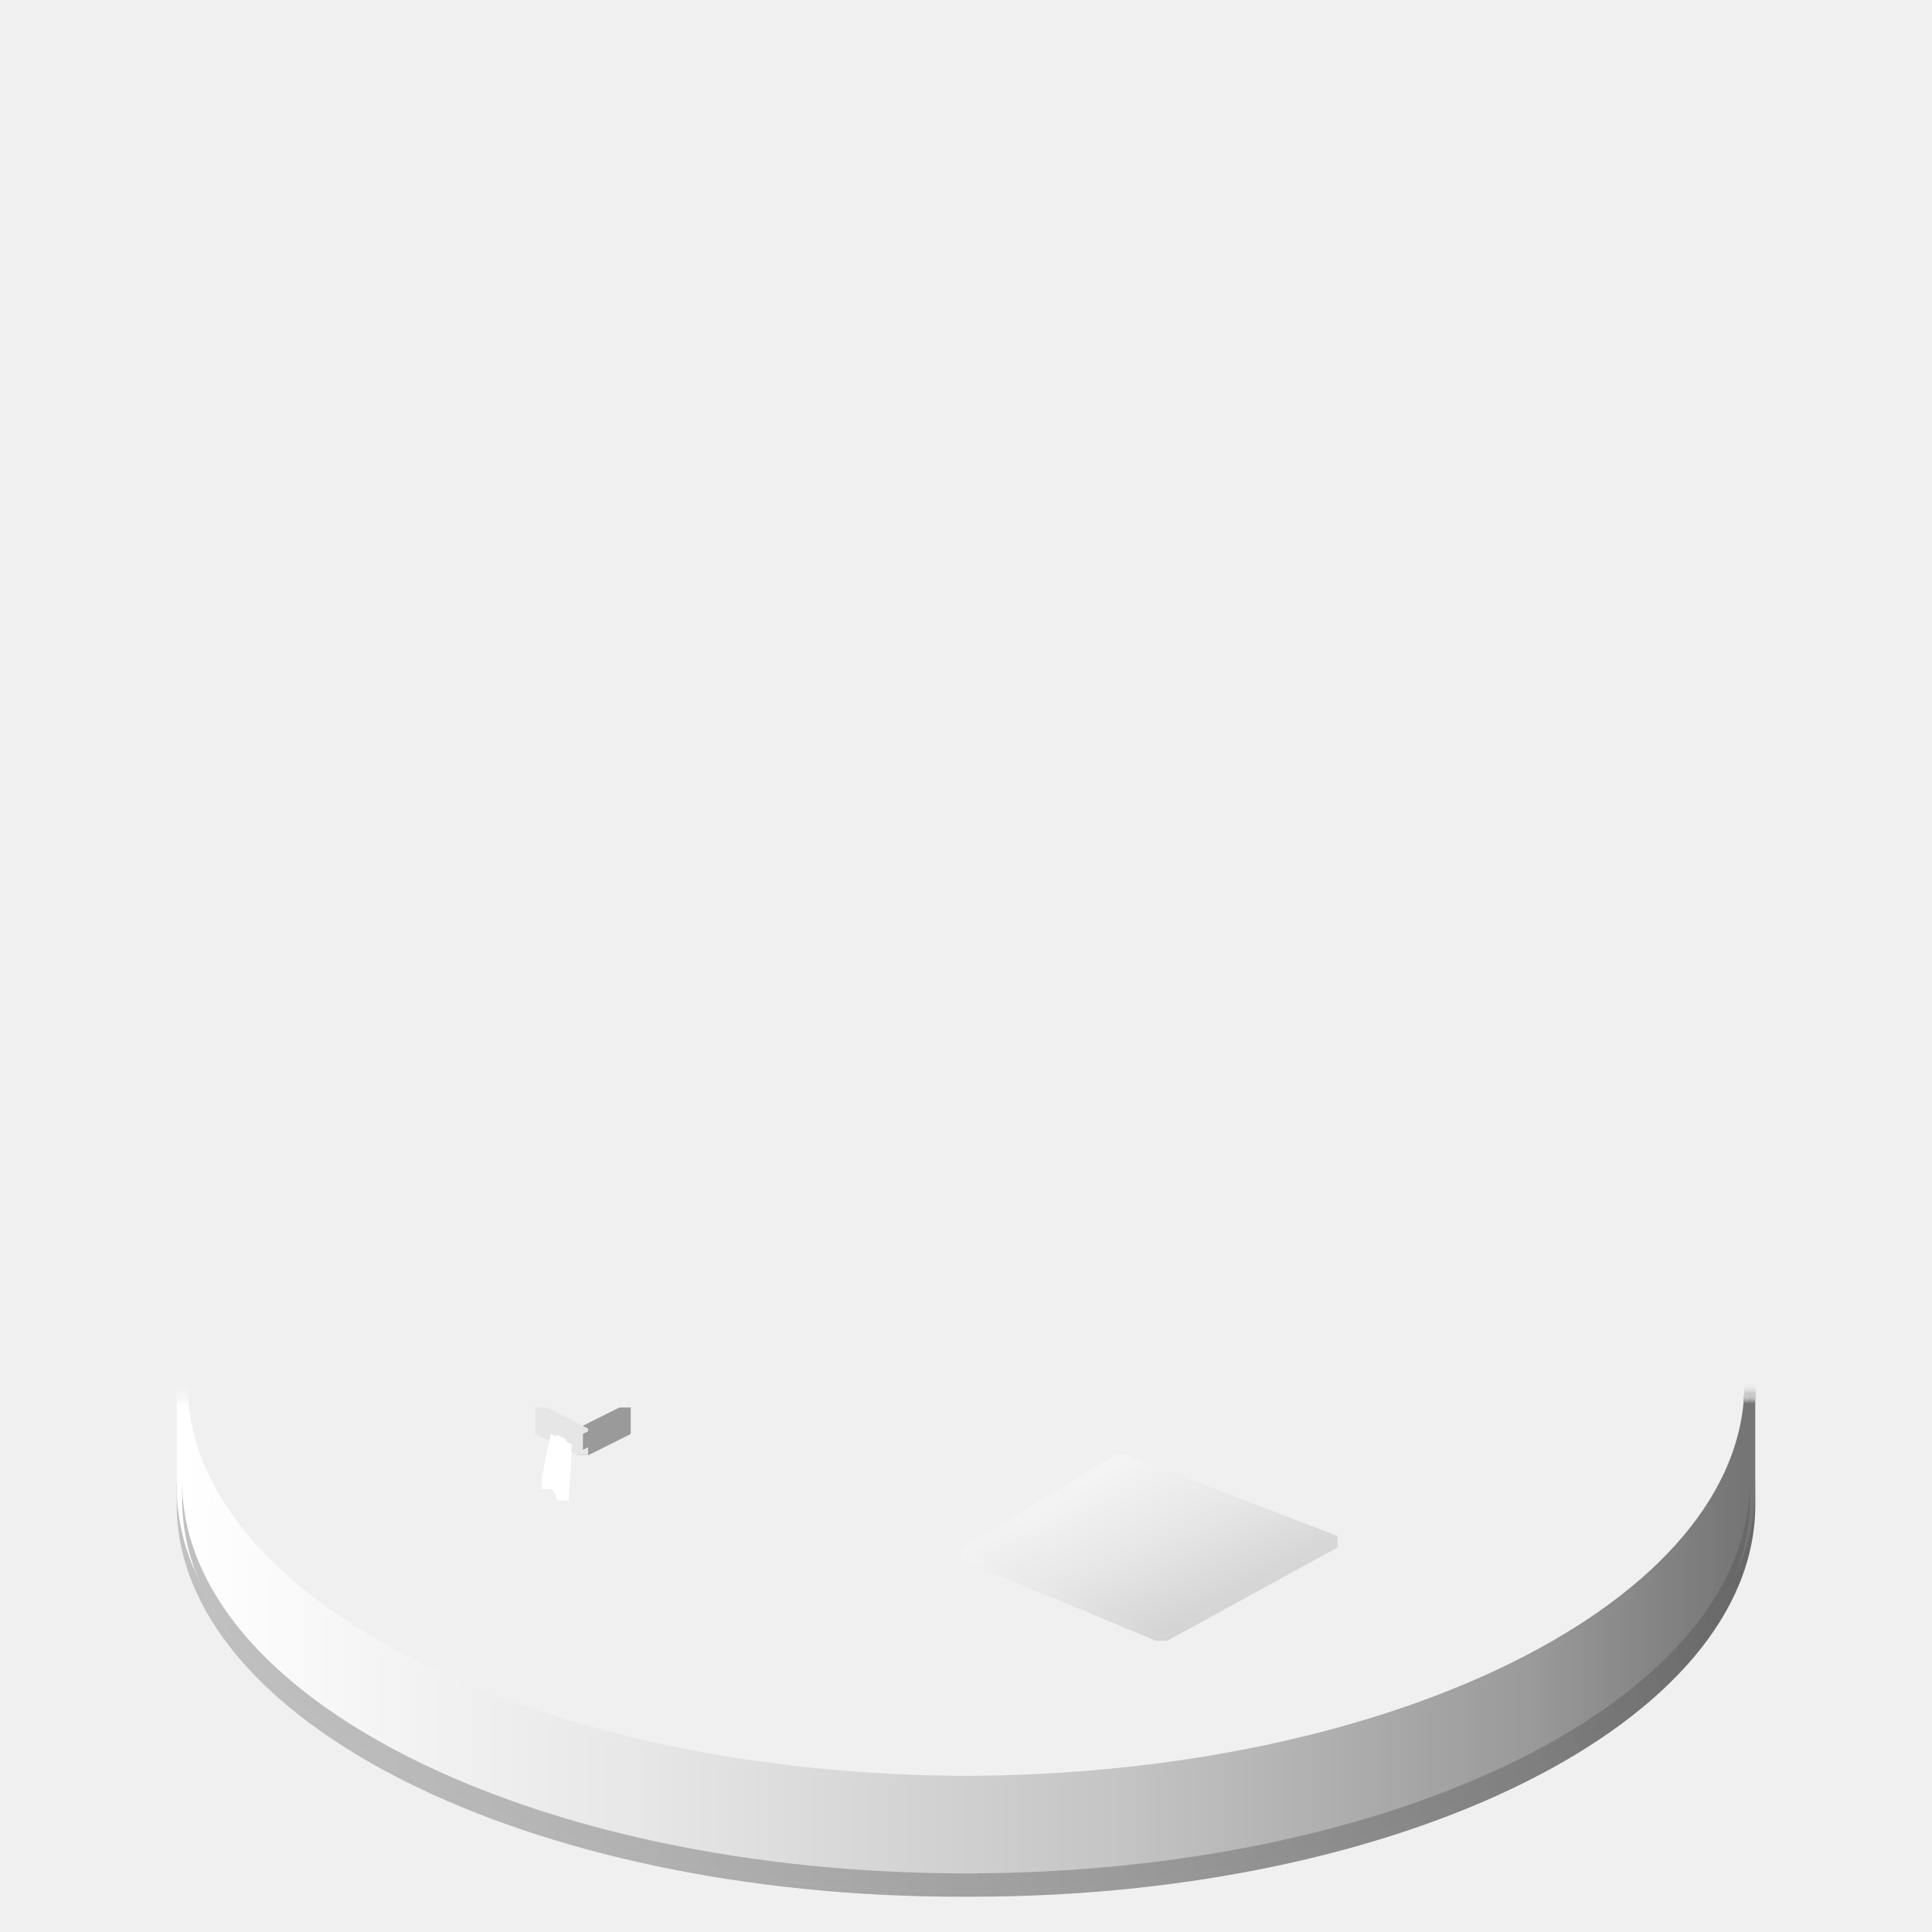
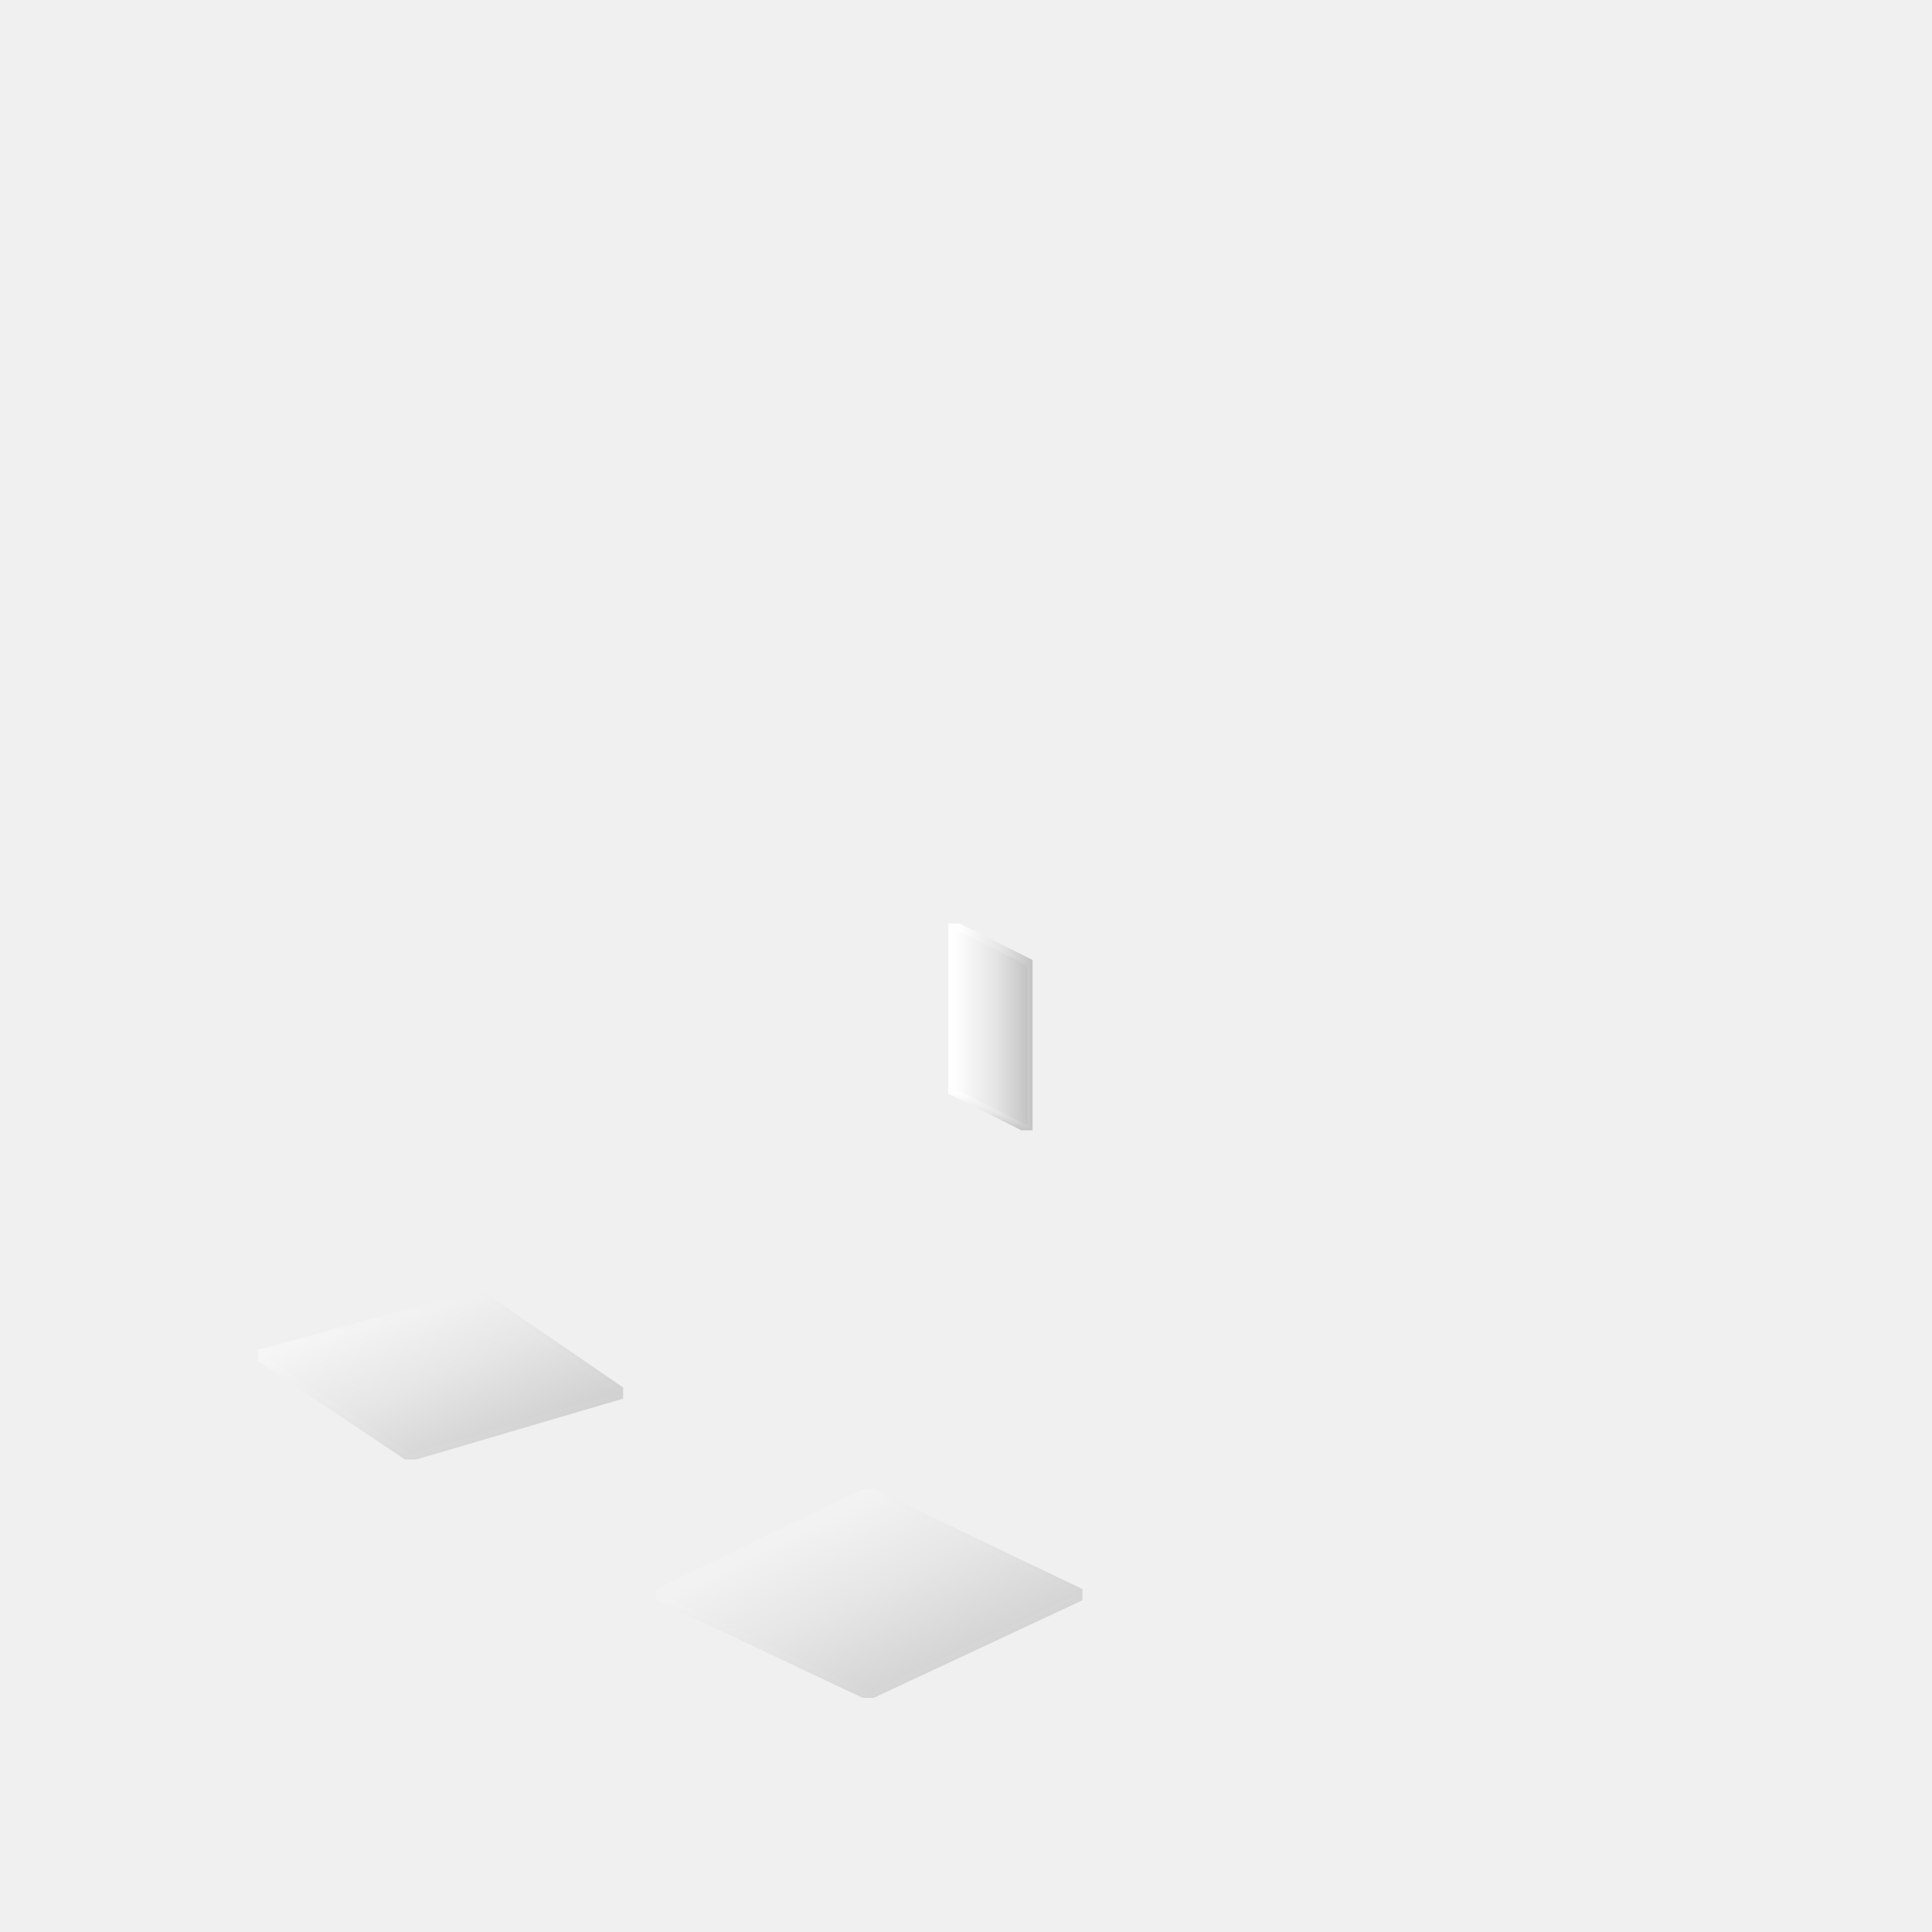
<svg xmlns="http://www.w3.org/2000/svg" viewBox="0 0 256 256">
  <defs>
-     <linearGradient id="oliveGrove-own" gradientUnits="userSpaceOnUse" x1="31.83" y1="0" x2="224.17" y2="0">
-       <stop offset="0" stop-color="#ffffff" />
-       <stop offset="0.3" stop-color="#e6e6e6" />
-       <stop offset="0.6" stop-color="#c4c4c4" />
-       <stop offset="0.86" stop-color="#9a9a9a" />
-       <stop offset="1" stop-color="#747474" />
-     </linearGradient>
    <linearGradient id="oliveGrove-gcloth" x1="0" y1="0" x2="1" y2="1">
      <stop offset="0" stop-color="#ffffff" />
      <stop offset="0.5" stop-color="#e6e6e6" />
+       <stop offset="1" stop-color="#c4c4c4" />
+     </linearGradient>
+     <linearGradient id="oliveGrove-doorAcc" x1="0" y1="0" x2="1" y2="0">
+       <stop offset="0" stop-color="#ffffff" />
+       <stop offset="0.55" stop-color="#e6e6e6" />
      <stop offset="1" stop-color="#c4c4c4" />
    </linearGradient>
    <filter id="oliveGrove-dil" x="-5%" y="-5%" width="110%" height="110%">
      <feMorphology in="SourceGraphic" operator="dilate" radius="0.7" result="grown" />
      <feMerge>
        <feMergeNode in="grown" />
        <feMergeNode in="SourceGraphic" />
      </feMerge>
    </filter>
  </defs>
  <g filter="url(#oliveGrove-dil)">
    <g transform="translate(128 176) scale(1.08) translate(-128 -176)">
-       <path d="M31.83,183.5 A96.17,48.08 0 0 0 224.17,183.5 L224.17,197 A96.17,48.08 0 0 1 31.83,197Z" fill="url(#oliveGrove-own)" />
-       <path d="M31.83,194.8 A96.17,48.08 0 0 0 224.17,194.8 L224.17,197 A96.17,48.08 0 0 1 31.83,197Z" fill="#4e4e4e" opacity="0.35" />
-       <path d="M147,192.19 L173,202.19 L152,213.69 L128,203.69Z" fill="url(#oliveGrove-gcloth)" />
-       <g transform="matrix(1 0.5 0 -1.225 80.4 199.8)">
-         <rect x="-4.6" y="7.5" width="5.2" height="1.6" fill="#e6e6e6" />
-         <path d="M-2.6,7.7 L-3.8,2.3 L-2.6,3.1 L-1.8,1.9 L-1.4,7.7Z" fill="#ffffff" />
-       </g>
-       <g transform="matrix(1 -0.5 0 -1.225 128.6 176.3)">
-         <rect x="-47.6" y="7.5" width="5.2" height="1.6" fill="#9a9a9a" />
+       <path d="M116,220.69 L90.6,208.69 L116,196.39 L141.68,208.69Z" fill="url(#oliveGrove-gcloth)" />
+       <path d="M59.85,191.45 L41.73,179.33 L68.07,172.12 L85.31,183.96Z" fill="url(#oliveGrove-gcloth)" />
+       <g transform="matrix(1 0.5 0 -1.225 131 152.5)">
+         <rect x="-4.5" y="3" width="9" height="16" fill="url(#oliveGrove-doorAcc)" />
      </g>
    </g>
  </g>
</svg>
